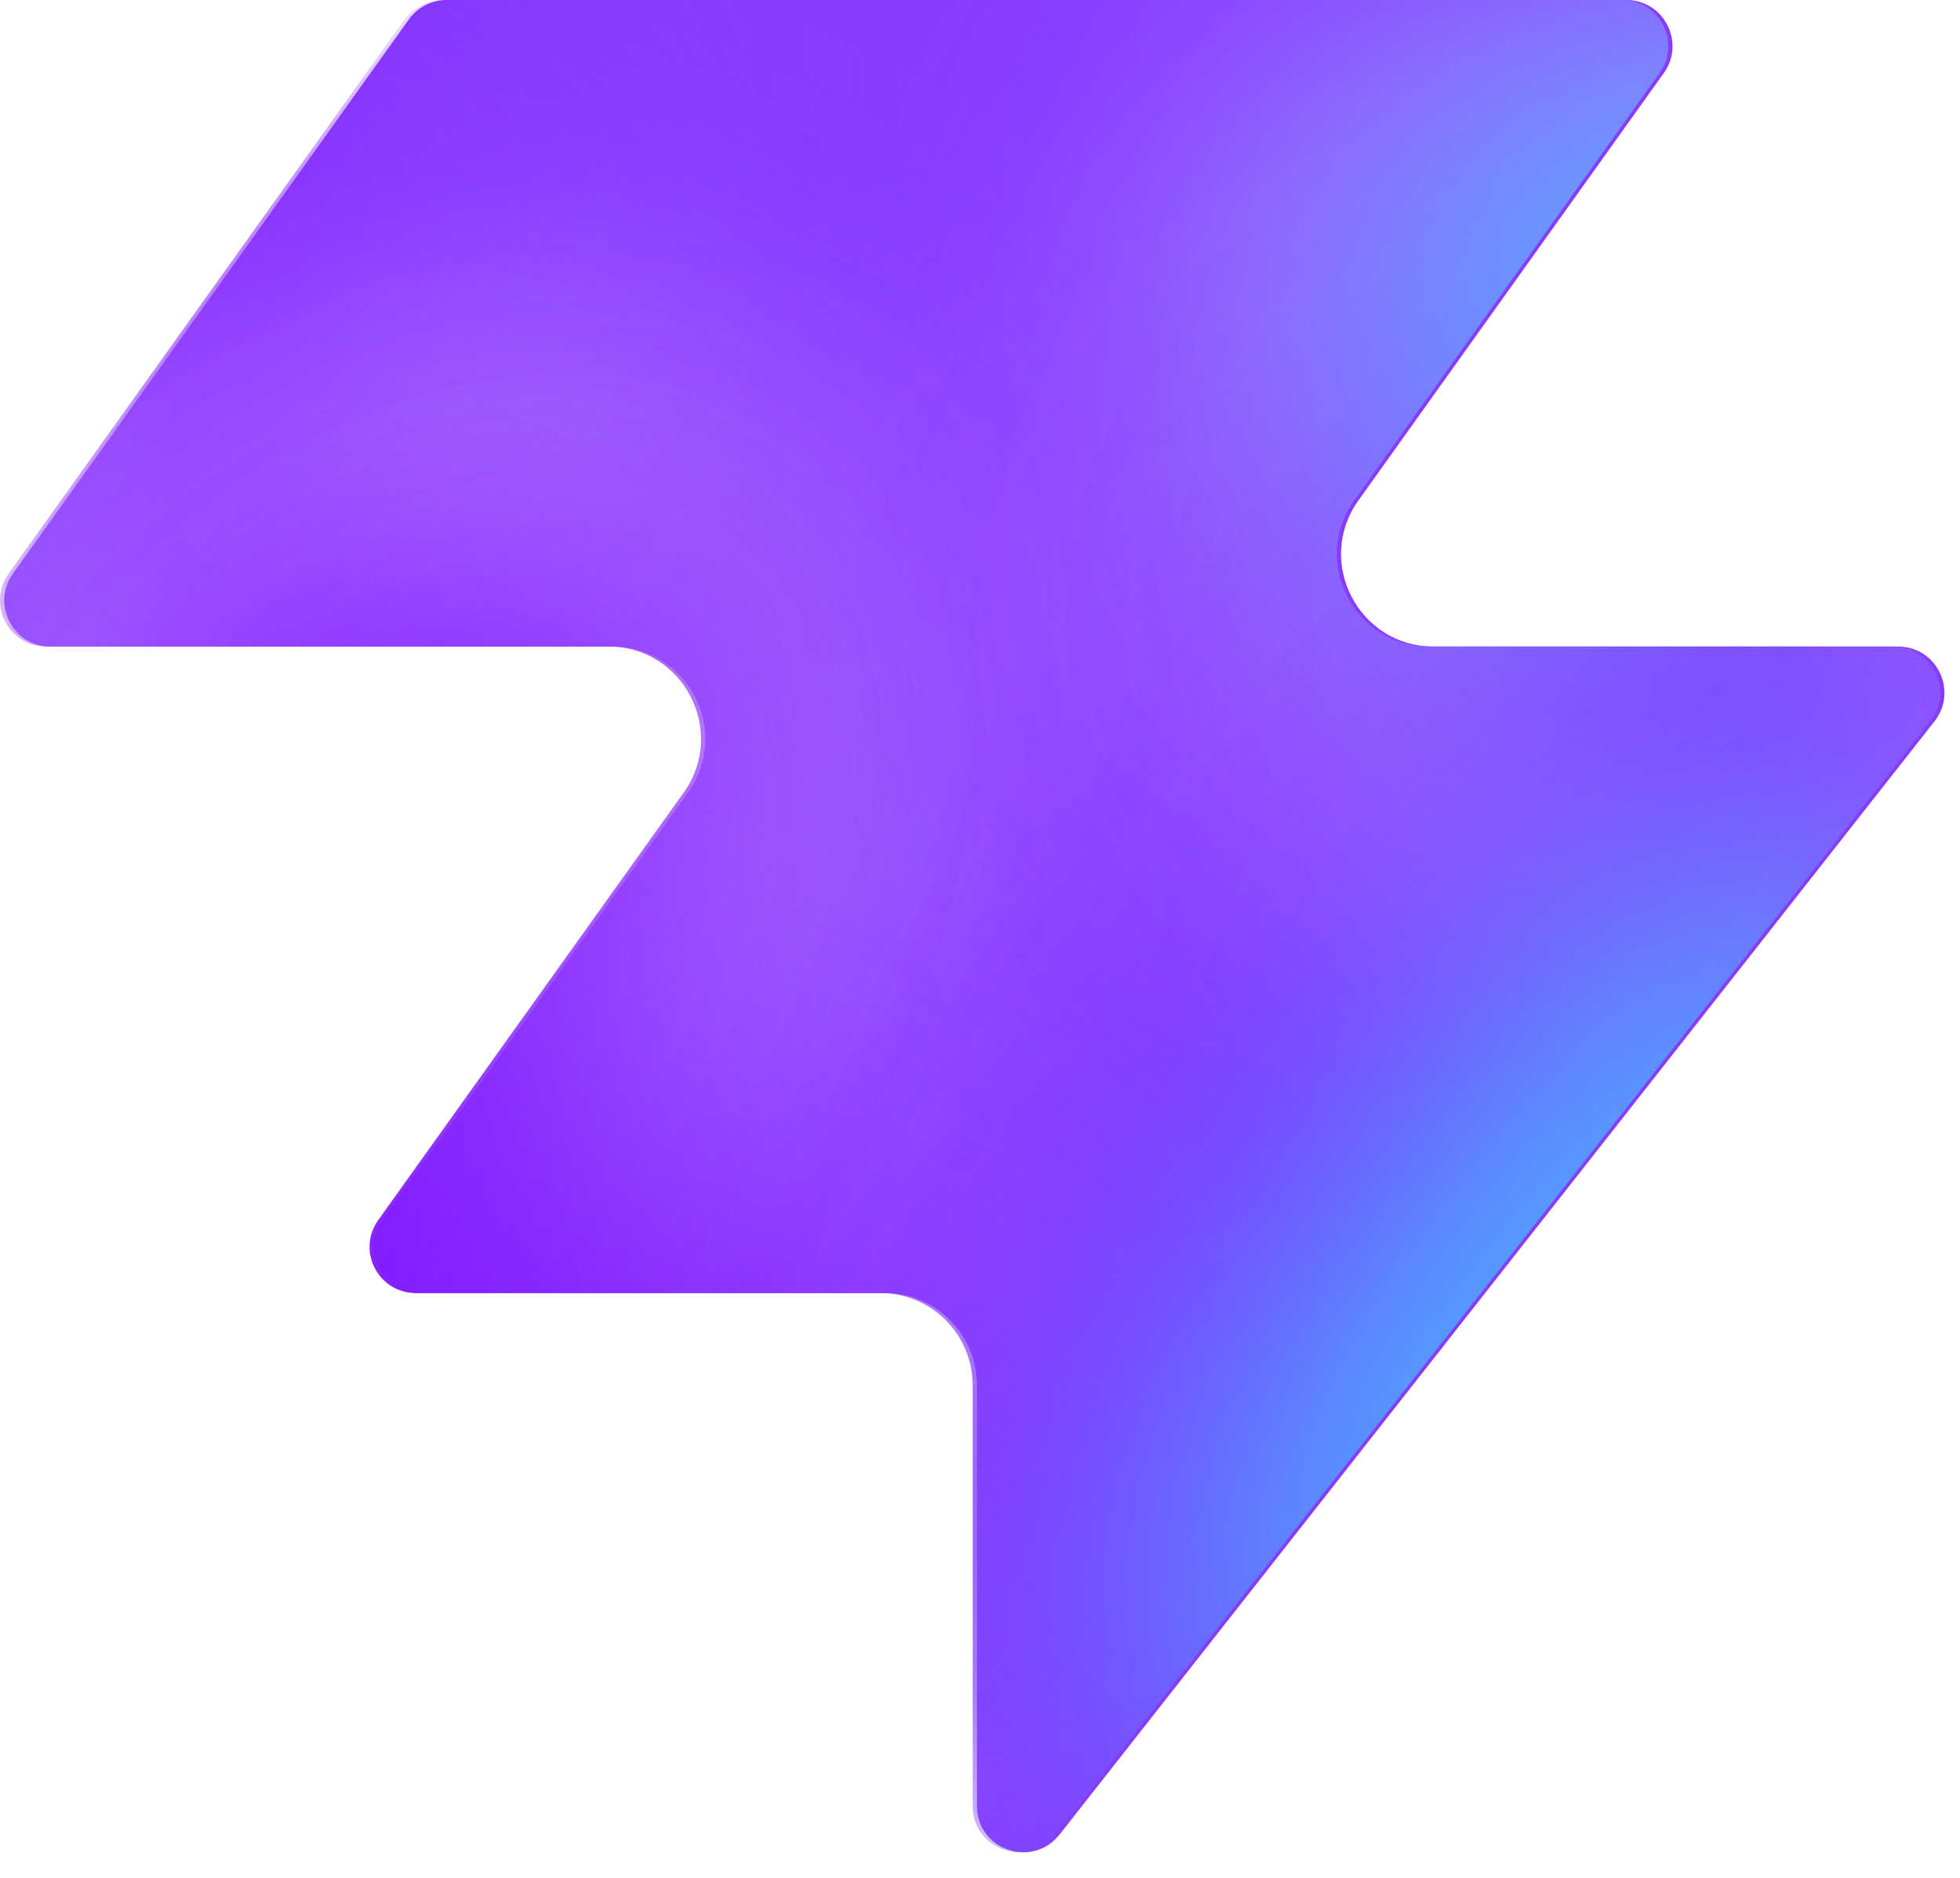
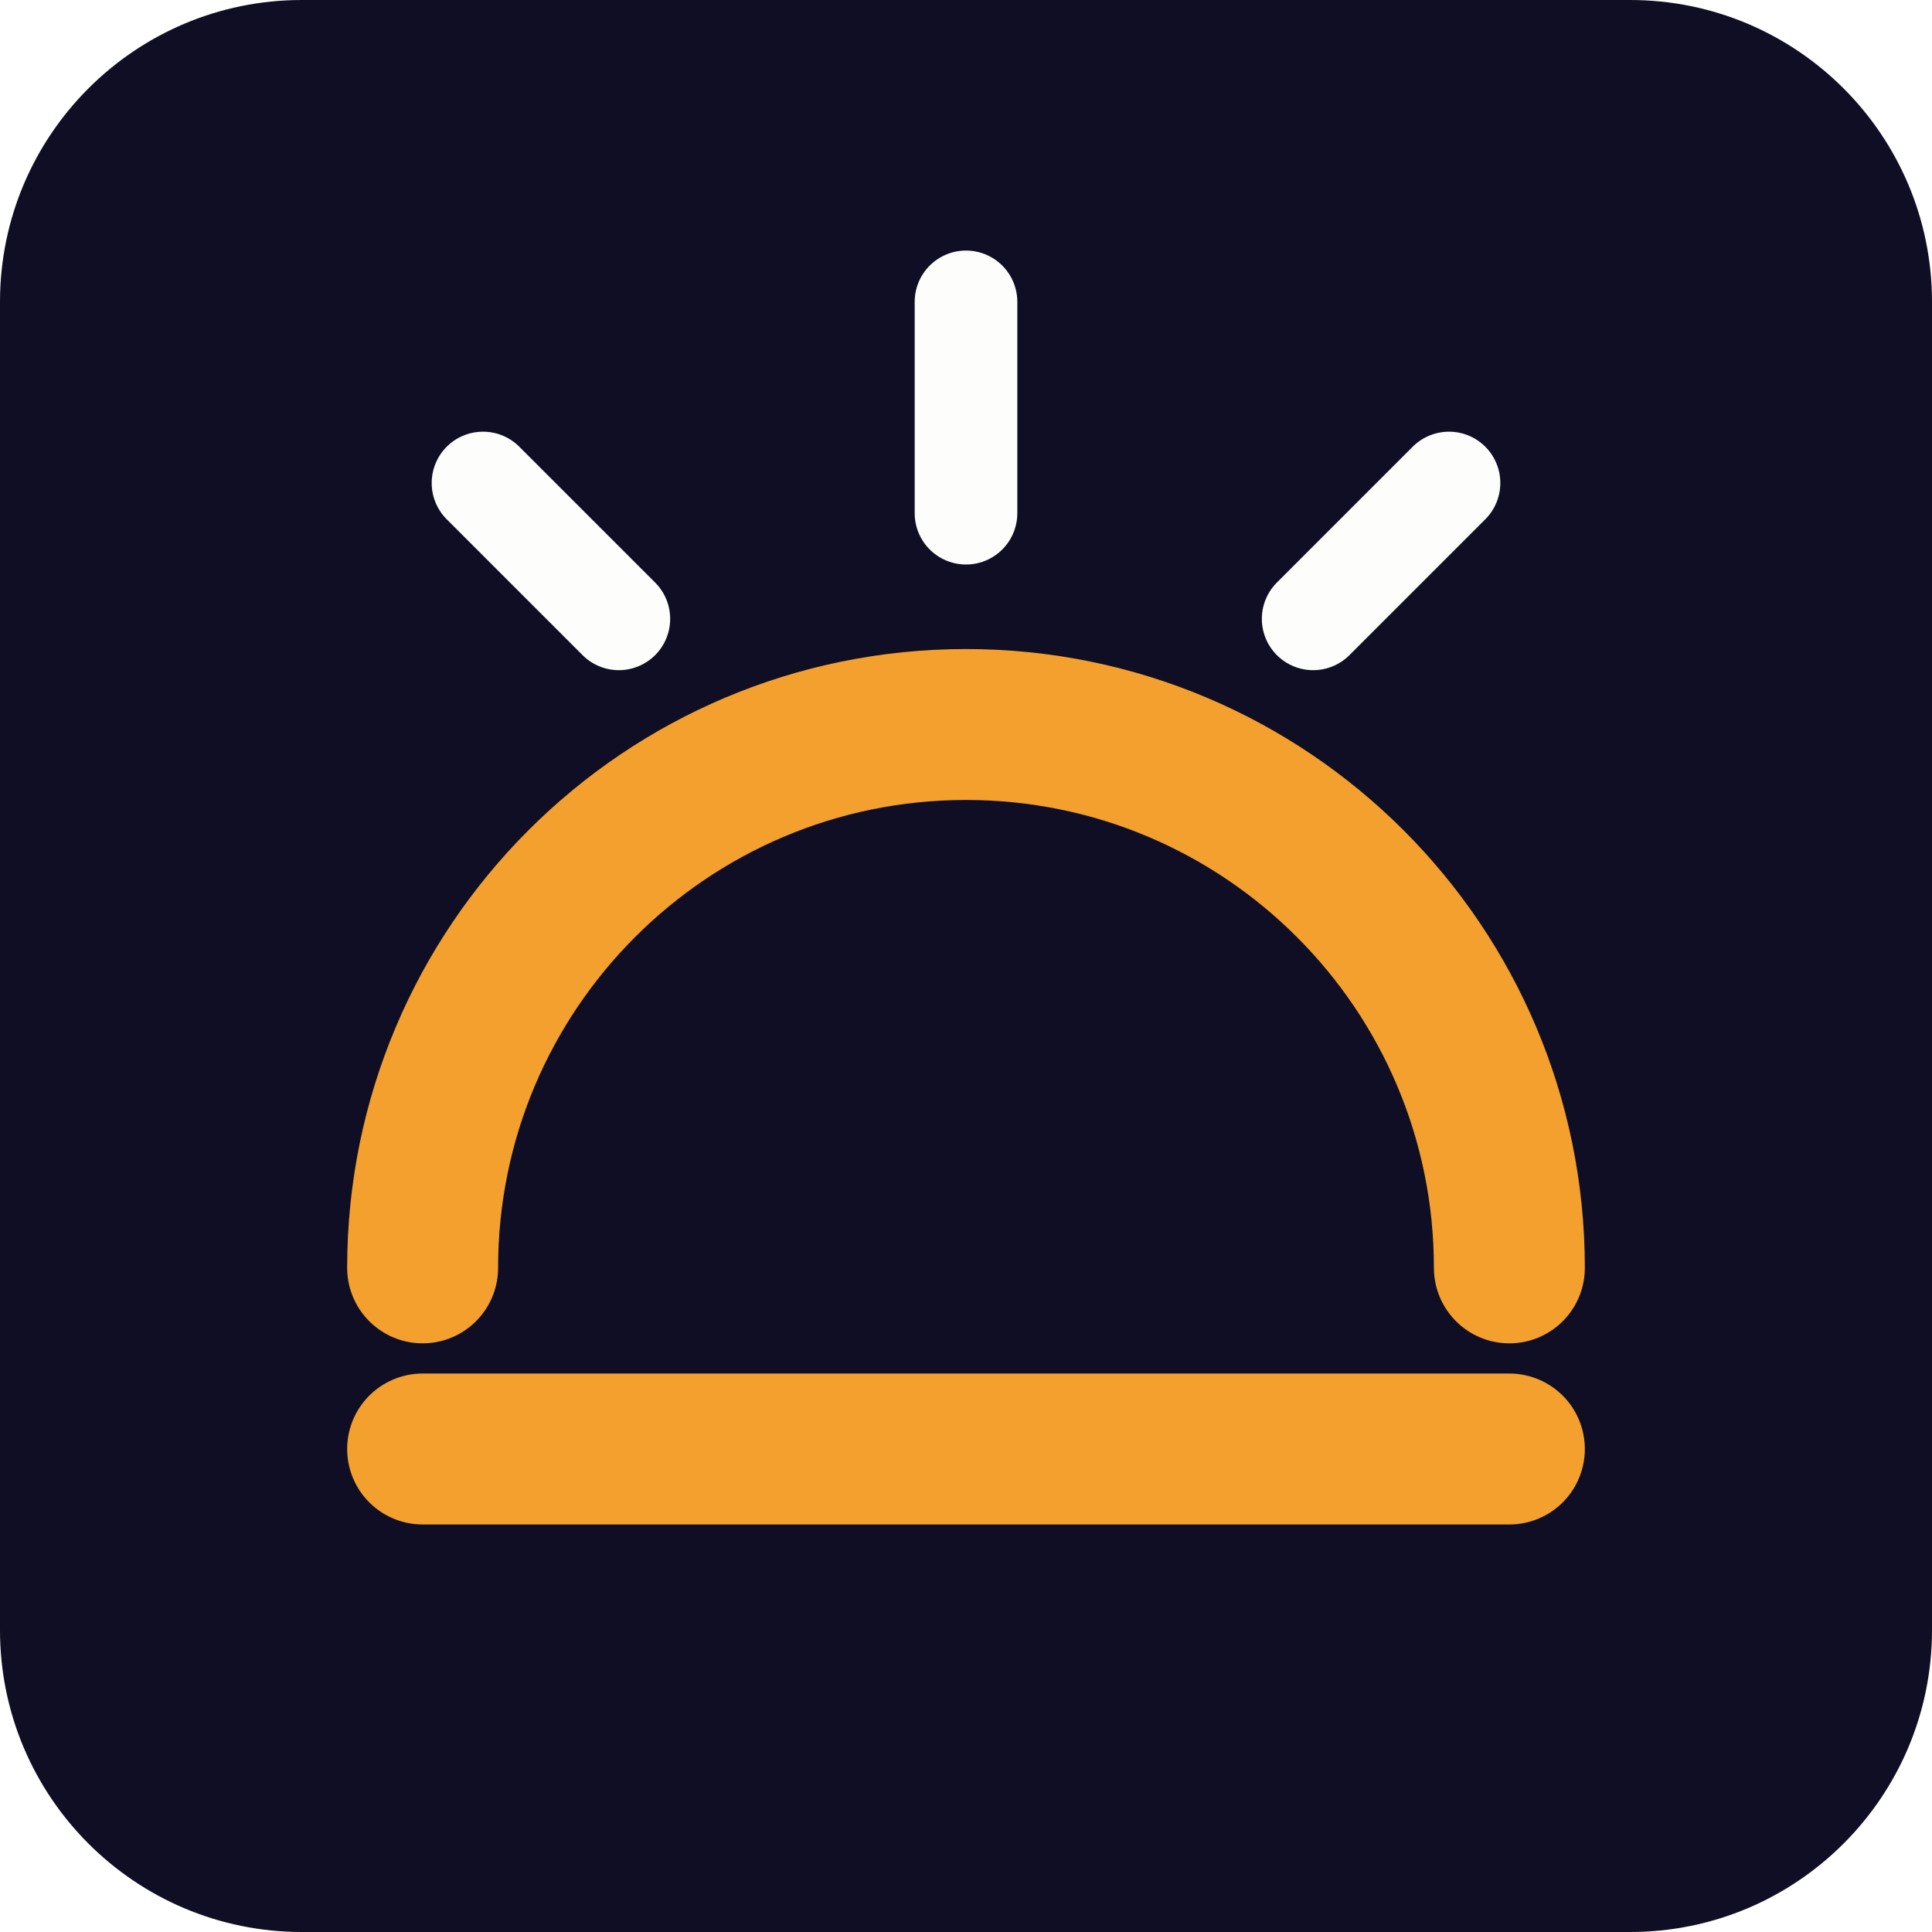
- <svg xmlns="http://www.w3.org/2000/svg" width="48" height="46" fill="none" viewBox="0 0 48 46">
-   <path fill="#863bff" d="M25.946 44.938c-.664.845-2.021.375-2.021-.698V33.937a2.26 2.26 0 0 0-2.262-2.262H10.287c-.92 0-1.456-1.04-.92-1.788l7.48-10.471c1.07-1.497 0-3.578-1.842-3.578H1.237c-.92 0-1.456-1.04-.92-1.788L10.013.474c.214-.297.556-.474.92-.474h28.894c.92 0 1.456 1.04.92 1.788l-7.48 10.471c-1.07 1.498 0 3.579 1.842 3.579h11.377c.943 0 1.473 1.088.89 1.83L25.947 44.94z" style="fill:#863bff;fill:color(display-p3 .525 .23 1);fill-opacity:1" />
-   <mask id="a" width="48" height="46" x="0" y="0" maskUnits="userSpaceOnUse" style="mask-type:alpha">
-     <path fill="#000" d="M25.842 44.938c-.664.844-2.021.375-2.021-.698V33.937a2.26 2.26 0 0 0-2.262-2.262H10.183c-.92 0-1.456-1.04-.92-1.788l7.48-10.471c1.07-1.498 0-3.579-1.842-3.579H1.133c-.92 0-1.456-1.04-.92-1.787L9.91.473c.214-.297.556-.474.92-.474h28.894c.92 0 1.456 1.04.92 1.788l-7.48 10.471c-1.07 1.498 0 3.578 1.842 3.578h11.377c.943 0 1.473 1.088.89 1.832L25.843 44.94z" style="fill:#000;fill-opacity:1" />
-   </mask>
-   <g mask="url(#a)">
-     <g filter="url(#b)">
-       <ellipse cx="5.508" cy="14.704" fill="#ede6ff" rx="5.508" ry="14.704" style="fill:#ede6ff;fill:color(display-p3 .927 .903 1);fill-opacity:1" transform="matrix(.00324 1 1 -.00324 -4.47 31.516)" />
-     </g>
-     <g filter="url(#c)">
-       <ellipse cx="10.399" cy="29.851" fill="#ede6ff" rx="10.399" ry="29.851" style="fill:#ede6ff;fill:color(display-p3 .927 .903 1);fill-opacity:1" transform="matrix(.00324 1 1 -.00324 -39.328 7.883)" />
-     </g>
-     <g filter="url(#d)">
-       <ellipse cx="5.508" cy="30.487" fill="#7e14ff" rx="5.508" ry="30.487" style="fill:#7e14ff;fill:color(display-p3 .492 .077 1);fill-opacity:1" transform="rotate(89.814 -25.913 -14.639)scale(1 -1)" />
-     </g>
-     <g filter="url(#e)">
-       <ellipse cx="5.508" cy="30.599" fill="#7e14ff" rx="5.508" ry="30.599" style="fill:#7e14ff;fill:color(display-p3 .492 .077 1);fill-opacity:1" transform="rotate(89.814 -32.644 -3.334)scale(1 -1)" />
-     </g>
-     <g filter="url(#f)">
-       <ellipse cx="5.508" cy="30.599" fill="#7e14ff" rx="5.508" ry="30.599" style="fill:#7e14ff;fill:color(display-p3 .492 .077 1);fill-opacity:1" transform="matrix(.00324 1 1 -.00324 -34.34 30.47)" />
-     </g>
-     <g filter="url(#g)">
-       <ellipse cx="14.072" cy="22.078" fill="#ede6ff" rx="14.072" ry="22.078" style="fill:#ede6ff;fill:color(display-p3 .927 .903 1);fill-opacity:1" transform="rotate(93.35 24.506 48.493)scale(-1 1)" />
-     </g>
-     <g filter="url(#h)">
-       <ellipse cx="3.47" cy="21.501" fill="#7e14ff" rx="3.47" ry="21.501" style="fill:#7e14ff;fill:color(display-p3 .492 .077 1);fill-opacity:1" transform="rotate(89.009 28.708 47.59)scale(-1 1)" />
-     </g>
-     <g filter="url(#i)">
-       <ellipse cx="3.47" cy="21.501" fill="#7e14ff" rx="3.47" ry="21.501" style="fill:#7e14ff;fill:color(display-p3 .492 .077 1);fill-opacity:1" transform="rotate(89.009 28.708 47.59)scale(-1 1)" />
-     </g>
-     <g filter="url(#j)">
-       <ellipse cx=".387" cy="8.972" fill="#7e14ff" rx="4.407" ry="29.108" style="fill:#7e14ff;fill:color(display-p3 .492 .077 1);fill-opacity:1" transform="rotate(39.51 .387 8.972)" />
-     </g>
-     <g filter="url(#k)">
-       <ellipse cx="47.523" cy="-6.092" fill="#7e14ff" rx="4.407" ry="29.108" style="fill:#7e14ff;fill:color(display-p3 .492 .077 1);fill-opacity:1" transform="rotate(37.892 47.523 -6.092)" />
-     </g>
-     <g filter="url(#l)">
-       <ellipse cx="41.412" cy="6.333" fill="#47bfff" rx="5.971" ry="9.665" style="fill:#47bfff;fill:color(display-p3 .28 .748 1);fill-opacity:1" transform="rotate(37.892 41.412 6.333)" />
-     </g>
-     <g filter="url(#m)">
-       <ellipse cx="-1.879" cy="38.332" fill="#7e14ff" rx="4.407" ry="29.108" style="fill:#7e14ff;fill:color(display-p3 .492 .077 1);fill-opacity:1" transform="rotate(37.892 -1.88 38.332)" />
-     </g>
-     <g filter="url(#n)">
-       <ellipse cx="-1.879" cy="38.332" fill="#7e14ff" rx="4.407" ry="29.108" style="fill:#7e14ff;fill:color(display-p3 .492 .077 1);fill-opacity:1" transform="rotate(37.892 -1.88 38.332)" />
-     </g>
-     <g filter="url(#o)">
-       <ellipse cx="35.651" cy="29.907" fill="#7e14ff" rx="4.407" ry="29.108" style="fill:#7e14ff;fill:color(display-p3 .492 .077 1);fill-opacity:1" transform="rotate(37.892 35.651 29.907)" />
-     </g>
-     <g filter="url(#p)">
-       <ellipse cx="38.418" cy="32.4" fill="#47bfff" rx="5.971" ry="15.297" style="fill:#47bfff;fill:color(display-p3 .28 .748 1);fill-opacity:1" transform="rotate(37.892 38.418 32.4)" />
-     </g>
+ <svg xmlns="http://www.w3.org/2000/svg" viewBox="0 0 64 64">
+   <rect width="64" height="64" rx="10" fill="#0f0e24" />
+   <path d="M14 42a18 18 0 0 1 36 0" fill="none" stroke="#f3a02e" stroke-width="5" stroke-linecap="round" />
+   <line x1="14" y1="48" x2="50" y2="48" stroke="#f3a02e" stroke-width="5" stroke-linecap="round" />
+   <g stroke="#fdfdfc" stroke-width="3.4" stroke-linecap="round">
+     <line x1="32" y1="10" x2="32" y2="17" />
+     <line x1="16" y1="16" x2="20.5" y2="20.5" />
+     <line x1="48" y1="16" x2="43.5" y2="20.5" />
  </g>
-   <defs>
-     <filter id="b" width="60.045" height="41.654" x="-19.77" y="16.149" color-interpolation-filters="sRGB" filterUnits="userSpaceOnUse">
-       <feFlood flood-opacity="0" result="BackgroundImageFix" />
-       <feBlend in="SourceGraphic" in2="BackgroundImageFix" result="shape" />
-       <feGaussianBlur result="effect1_foregroundBlur_2002_17158" stdDeviation="7.659" />
-     </filter>
-     <filter id="c" width="90.34" height="51.437" x="-54.613" y="-7.533" color-interpolation-filters="sRGB" filterUnits="userSpaceOnUse">
-       <feFlood flood-opacity="0" result="BackgroundImageFix" />
-       <feBlend in="SourceGraphic" in2="BackgroundImageFix" result="shape" />
-       <feGaussianBlur result="effect1_foregroundBlur_2002_17158" stdDeviation="7.659" />
-     </filter>
-     <filter id="d" width="79.355" height="29.4" x="-49.64" y="2.03" color-interpolation-filters="sRGB" filterUnits="userSpaceOnUse">
-       <feFlood flood-opacity="0" result="BackgroundImageFix" />
-       <feBlend in="SourceGraphic" in2="BackgroundImageFix" result="shape" />
-       <feGaussianBlur result="effect1_foregroundBlur_2002_17158" stdDeviation="4.596" />
-     </filter>
-     <filter id="e" width="79.579" height="29.4" x="-45.045" y="20.029" color-interpolation-filters="sRGB" filterUnits="userSpaceOnUse">
-       <feFlood flood-opacity="0" result="BackgroundImageFix" />
-       <feBlend in="SourceGraphic" in2="BackgroundImageFix" result="shape" />
-       <feGaussianBlur result="effect1_foregroundBlur_2002_17158" stdDeviation="4.596" />
-     </filter>
-     <filter id="f" width="79.579" height="29.4" x="-43.513" y="21.178" color-interpolation-filters="sRGB" filterUnits="userSpaceOnUse">
-       <feFlood flood-opacity="0" result="BackgroundImageFix" />
-       <feBlend in="SourceGraphic" in2="BackgroundImageFix" result="shape" />
-       <feGaussianBlur result="effect1_foregroundBlur_2002_17158" stdDeviation="4.596" />
-     </filter>
-     <filter id="g" width="74.749" height="58.852" x="15.756" y="-17.901" color-interpolation-filters="sRGB" filterUnits="userSpaceOnUse">
-       <feFlood flood-opacity="0" result="BackgroundImageFix" />
-       <feBlend in="SourceGraphic" in2="BackgroundImageFix" result="shape" />
-       <feGaussianBlur result="effect1_foregroundBlur_2002_17158" stdDeviation="7.659" />
-     </filter>
-     <filter id="h" width="61.377" height="25.362" x="23.548" y="2.284" color-interpolation-filters="sRGB" filterUnits="userSpaceOnUse">
-       <feFlood flood-opacity="0" result="BackgroundImageFix" />
-       <feBlend in="SourceGraphic" in2="BackgroundImageFix" result="shape" />
-       <feGaussianBlur result="effect1_foregroundBlur_2002_17158" stdDeviation="4.596" />
-     </filter>
-     <filter id="i" width="61.377" height="25.362" x="23.548" y="2.284" color-interpolation-filters="sRGB" filterUnits="userSpaceOnUse">
-       <feFlood flood-opacity="0" result="BackgroundImageFix" />
-       <feBlend in="SourceGraphic" in2="BackgroundImageFix" result="shape" />
-       <feGaussianBlur result="effect1_foregroundBlur_2002_17158" stdDeviation="4.596" />
-     </filter>
-     <filter id="j" width="56.045" height="63.649" x="-27.636" y="-22.853" color-interpolation-filters="sRGB" filterUnits="userSpaceOnUse">
-       <feFlood flood-opacity="0" result="BackgroundImageFix" />
-       <feBlend in="SourceGraphic" in2="BackgroundImageFix" result="shape" />
-       <feGaussianBlur result="effect1_foregroundBlur_2002_17158" stdDeviation="4.596" />
-     </filter>
-     <filter id="k" width="54.814" height="64.646" x="20.116" y="-38.415" color-interpolation-filters="sRGB" filterUnits="userSpaceOnUse">
-       <feFlood flood-opacity="0" result="BackgroundImageFix" />
-       <feBlend in="SourceGraphic" in2="BackgroundImageFix" result="shape" />
-       <feGaussianBlur result="effect1_foregroundBlur_2002_17158" stdDeviation="4.596" />
-     </filter>
-     <filter id="l" width="33.541" height="35.313" x="24.641" y="-11.323" color-interpolation-filters="sRGB" filterUnits="userSpaceOnUse">
-       <feFlood flood-opacity="0" result="BackgroundImageFix" />
-       <feBlend in="SourceGraphic" in2="BackgroundImageFix" result="shape" />
-       <feGaussianBlur result="effect1_foregroundBlur_2002_17158" stdDeviation="4.596" />
-     </filter>
-     <filter id="m" width="54.814" height="64.646" x="-29.286" y="6.009" color-interpolation-filters="sRGB" filterUnits="userSpaceOnUse">
-       <feFlood flood-opacity="0" result="BackgroundImageFix" />
-       <feBlend in="SourceGraphic" in2="BackgroundImageFix" result="shape" />
-       <feGaussianBlur result="effect1_foregroundBlur_2002_17158" stdDeviation="4.596" />
-     </filter>
-     <filter id="n" width="54.814" height="64.646" x="-29.286" y="6.009" color-interpolation-filters="sRGB" filterUnits="userSpaceOnUse">
-       <feFlood flood-opacity="0" result="BackgroundImageFix" />
-       <feBlend in="SourceGraphic" in2="BackgroundImageFix" result="shape" />
-       <feGaussianBlur result="effect1_foregroundBlur_2002_17158" stdDeviation="4.596" />
-     </filter>
-     <filter id="o" width="54.814" height="64.646" x="8.244" y="-2.416" color-interpolation-filters="sRGB" filterUnits="userSpaceOnUse">
-       <feFlood flood-opacity="0" result="BackgroundImageFix" />
-       <feBlend in="SourceGraphic" in2="BackgroundImageFix" result="shape" />
-       <feGaussianBlur result="effect1_foregroundBlur_2002_17158" stdDeviation="4.596" />
-     </filter>
-     <filter id="p" width="39.409" height="43.623" x="18.713" y="10.588" color-interpolation-filters="sRGB" filterUnits="userSpaceOnUse">
-       <feFlood flood-opacity="0" result="BackgroundImageFix" />
-       <feBlend in="SourceGraphic" in2="BackgroundImageFix" result="shape" />
-       <feGaussianBlur result="effect1_foregroundBlur_2002_17158" stdDeviation="4.596" />
-     </filter>
-   </defs>
</svg>
